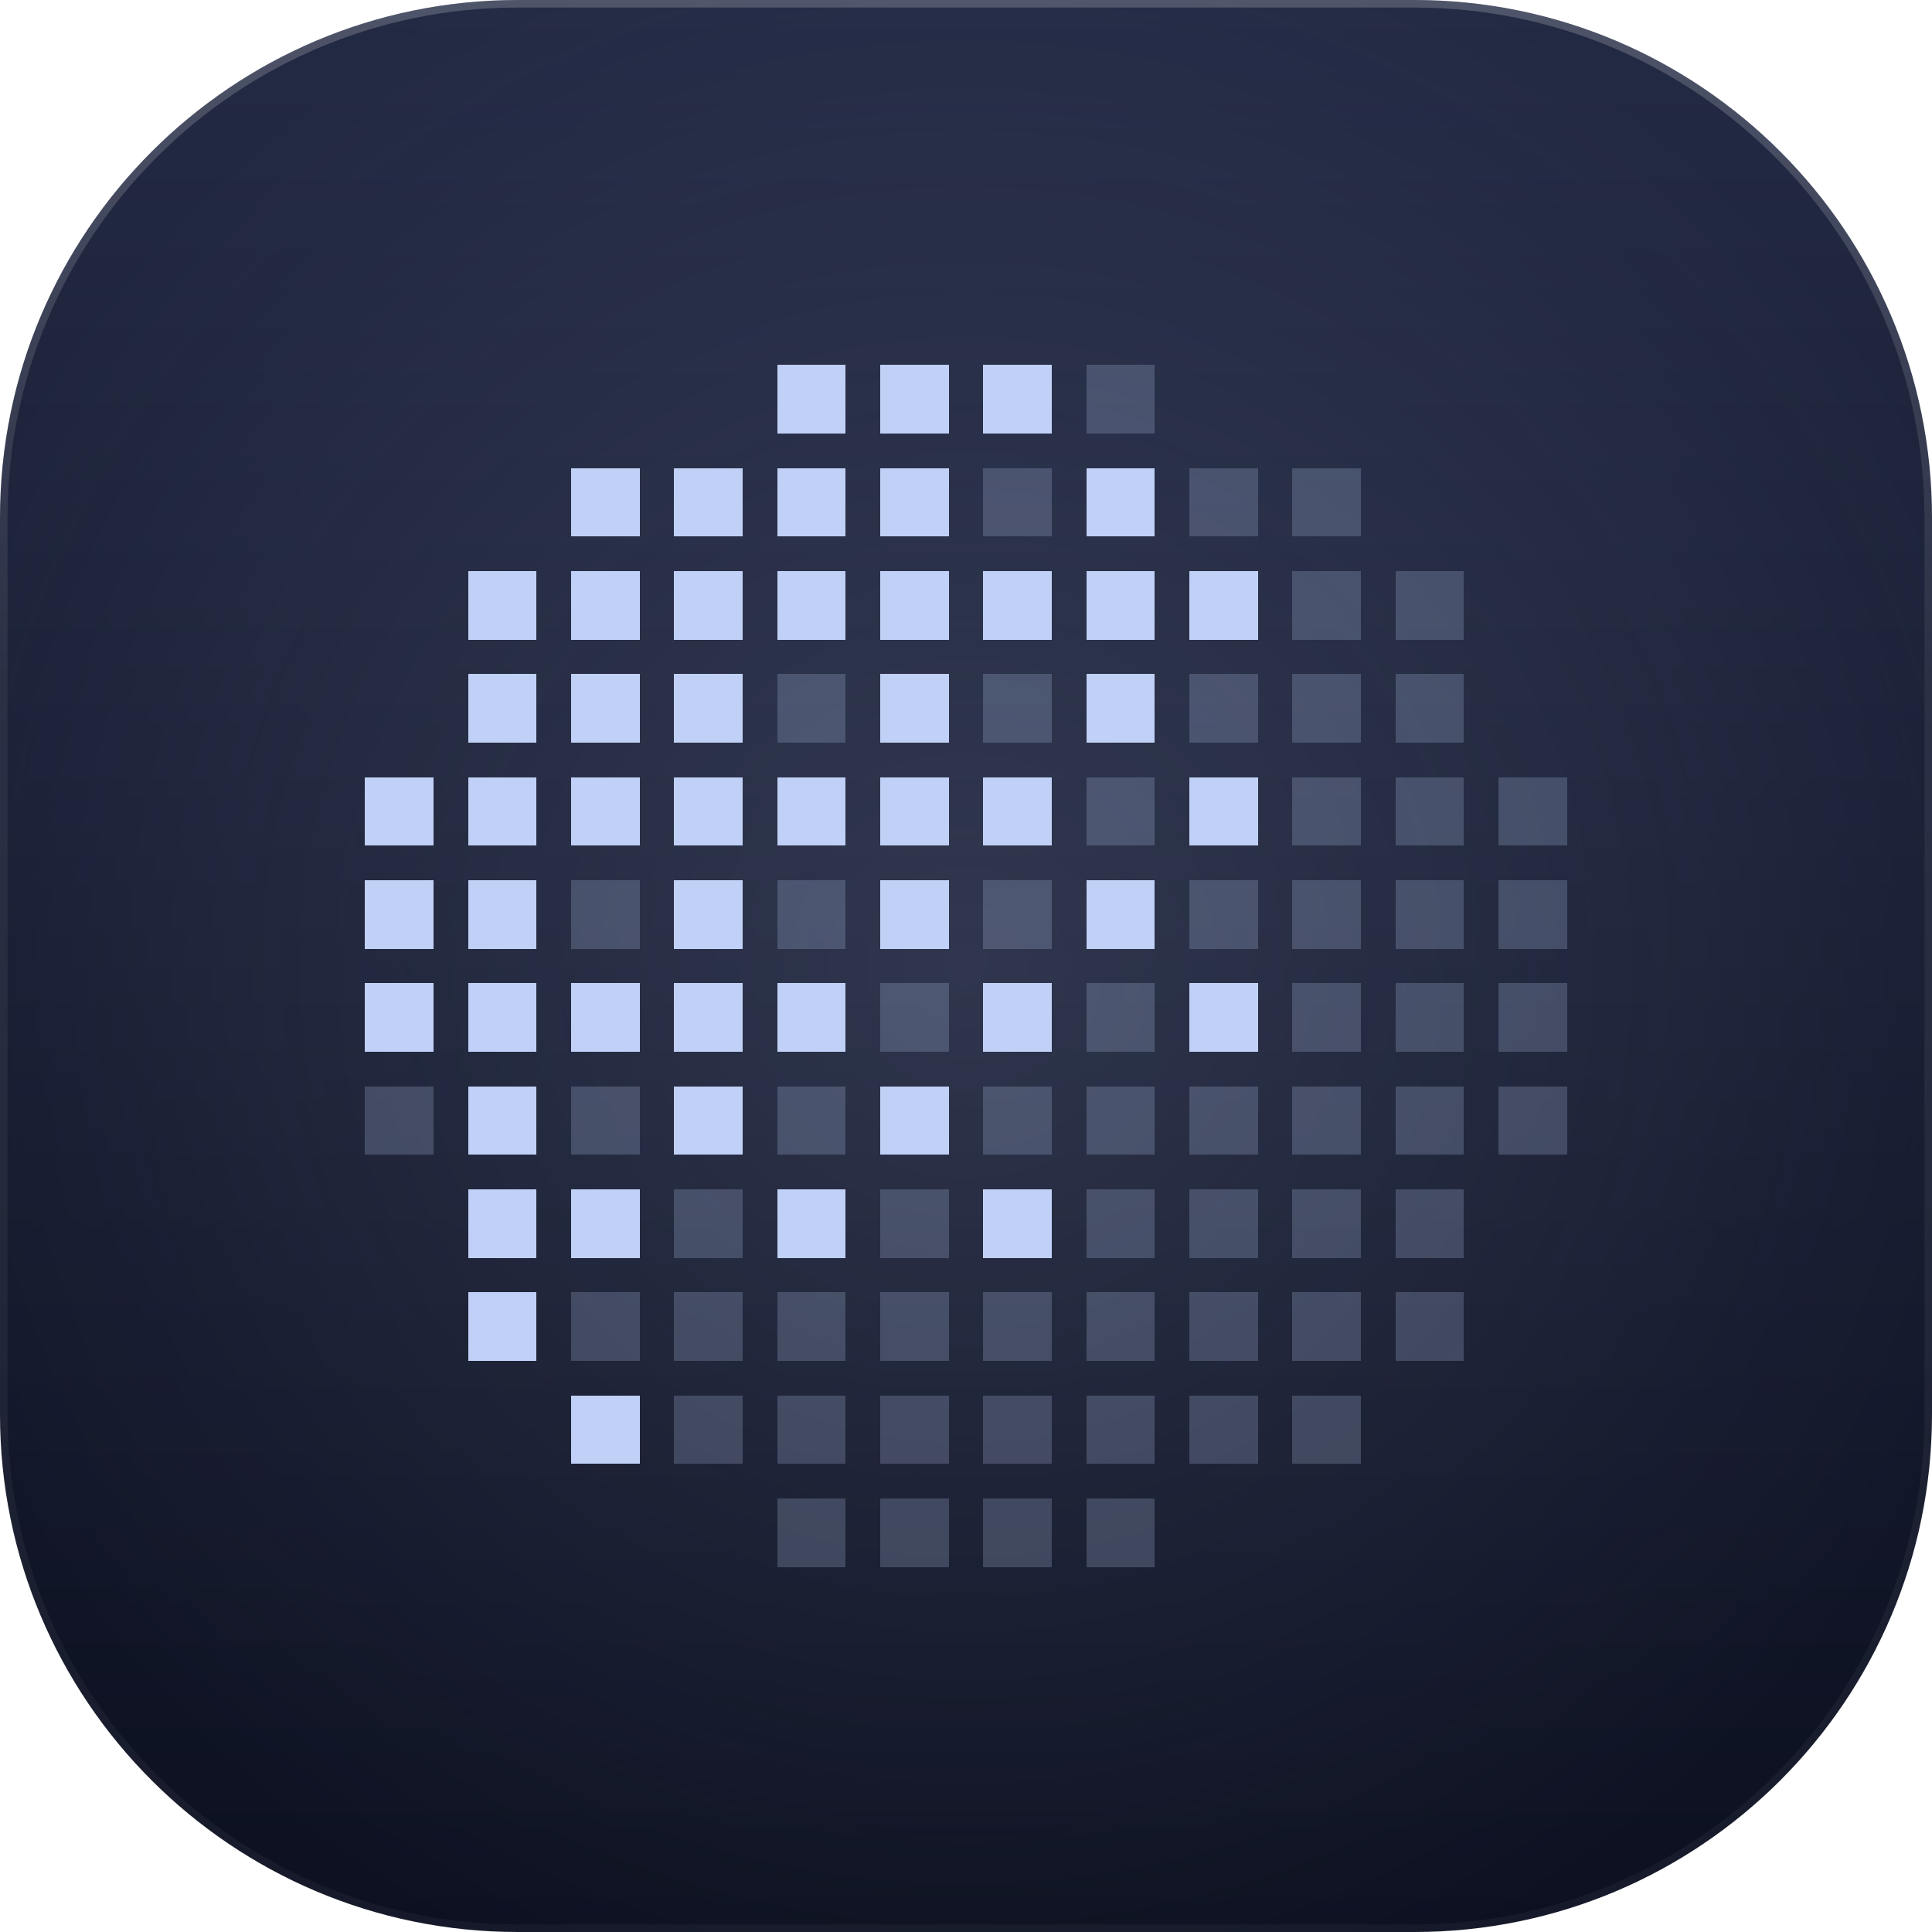
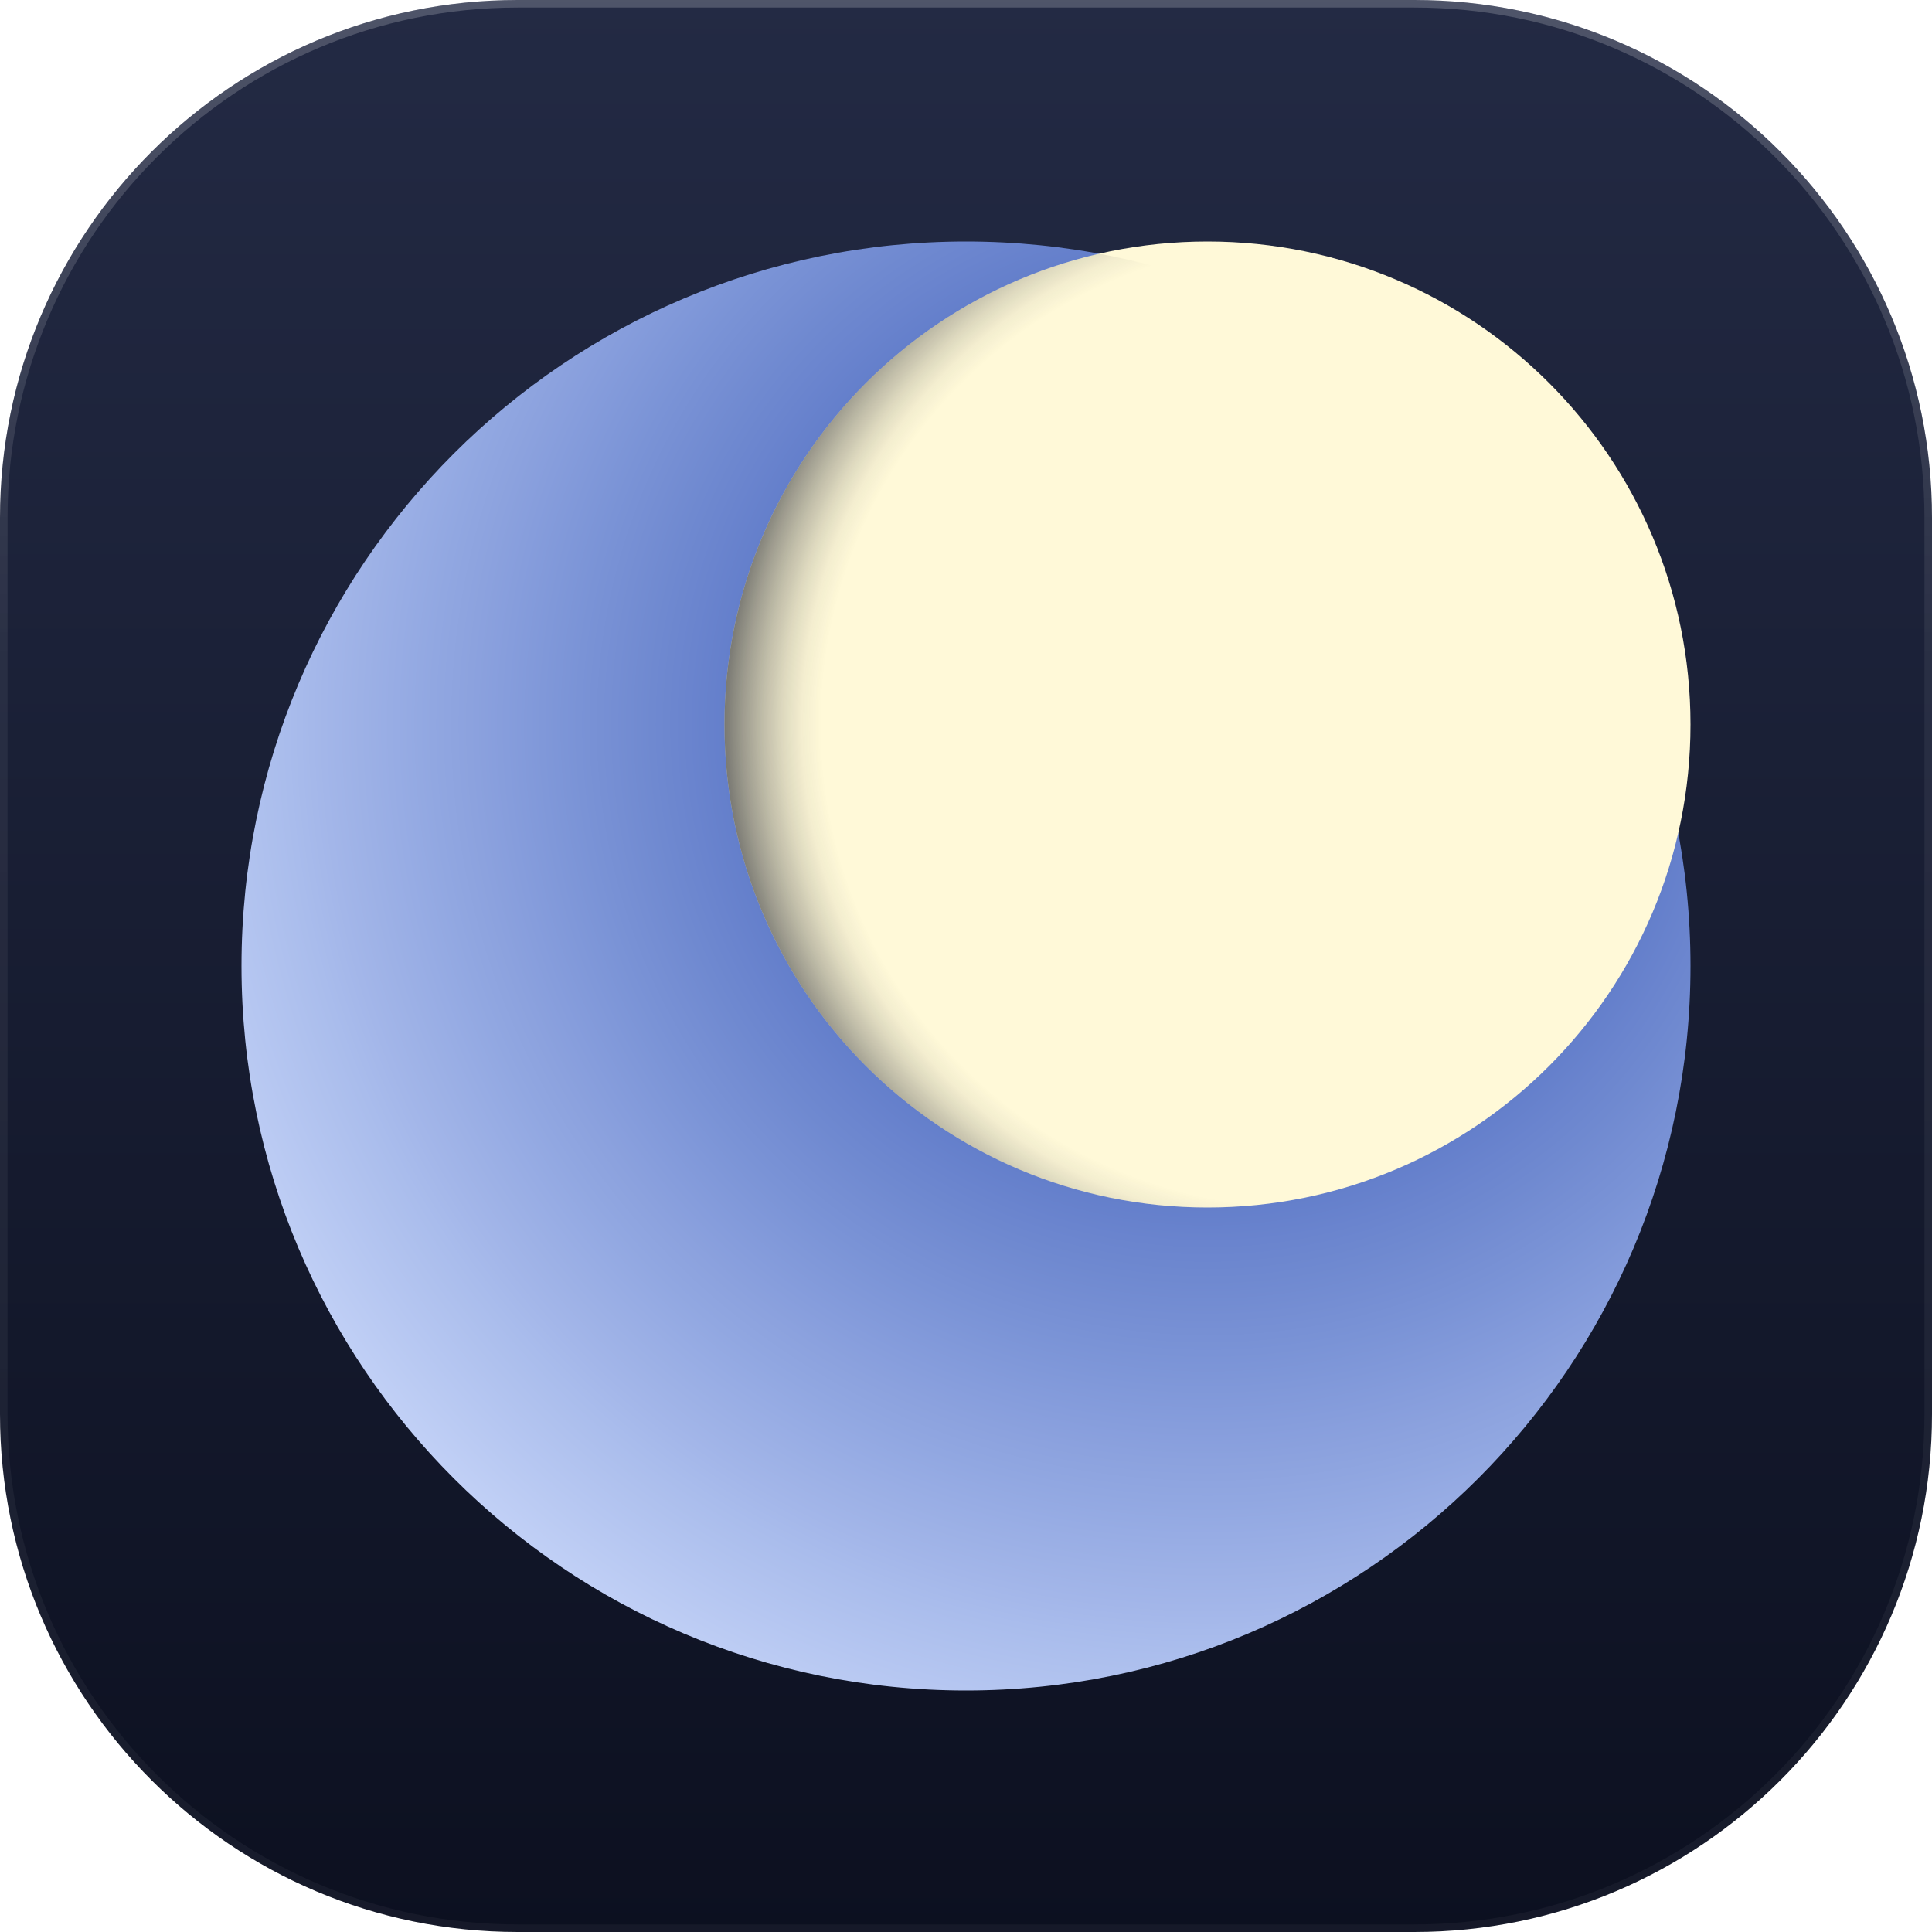
<svg xmlns="http://www.w3.org/2000/svg" width="1024" height="1024" viewBox="0 0 1024 1024">
  <defs>
    <linearGradient id="plate" x1="0" y1="0" x2="0" y2="1">
      <stop stop-color="#232a44" />
      <stop offset="1" stop-color="#0c1020" />
    </linearGradient>
    <linearGradient id="rim" x1="0" y1="0" x2="0" y2="1">
      <stop stop-color="#fff" stop-opacity=".2" />
      <stop offset=".35" stop-color="#fff" stop-opacity=".06" />
      <stop offset="1" stop-color="#fff" stop-opacity=".04" />
    </linearGradient>
-     <radialGradient id="halo" cx=".5" cy=".5" r=".5">
-       <stop stop-color="#c1d0f6" stop-opacity=".14" />
-       <stop offset="1" stop-color="#c1d0f6" stop-opacity="0" />
+     <radialGradient id="ramp" gradientUnits="userSpaceOnUse" cx="640" cy="384" r="565.019">
+       <stop offset="0.453" stop-color="#647fcb" />
+       <stop offset="0.487" stop-color="#6a84ce" />
+       <stop offset="0.521" stop-color="#6f89d0" />
+       <stop offset="0.556" stop-color="#758ed3" />
+       <stop offset="0.59" stop-color="#7a93d6" />
+       <stop offset="0.624" stop-color="#8098d9" />
+       <stop offset="0.658" stop-color="#869ddc" />
+       <stop offset="0.692" stop-color="#8ca2de" />
+       <stop offset="0.727" stop-color="#91a7e1" />
+       <stop offset="0.761" stop-color="#97ace4" />
+       <stop offset="0.795" stop-color="#9db1e6" />
+       <stop offset="0.829" stop-color="#a3b6e9" />
+       <stop offset="0.863" stop-color="#a9bcec" />
+       <stop offset="0.897" stop-color="#afc1ee" />
+       <stop offset="0.932" stop-color="#b5c6f1" />
+       <stop offset="0.966" stop-color="#bbcbf3" />
+       <stop offset="1" stop-color="#c1d0f6" />
    </radialGradient>
-     <filter id="drop" x="-20%" y="-20%" width="140%" height="140%">
-       <feDropShadow dx="0" dy="12.288" stdDeviation="12.288" flood-color="#000" flood-opacity=".3" />
-     </filter>
-     <clipPath id="clip">
-       <rect x="0" y="0" width="1024" height="1024" rx="274.432" />
+     <clipPath id="light">
+       <circle cx="640" cy="384" r="256" />
    </clipPath>
+     <clipPath id="moon">
+       <circle cx="512" cy="512" r="384" />
+     </clipPath>
+     <radialGradient id="fall" gradientUnits="userSpaceOnUse" cx="691.2" cy="384" r="307.2">
+       <stop offset="0.833" stop-color="#0c1020" stop-opacity="0.000" />
+       <stop offset="0.867" stop-color="#0c1020" stop-opacity="0.049" />
+       <stop offset="0.9" stop-color="#0c1020" stop-opacity="0.139" />
+       <stop offset="0.933" stop-color="#0c1020" stop-opacity="0.256" />
+       <stop offset="0.967" stop-color="#0c1020" stop-opacity="0.394" />
+       <stop offset="1" stop-color="#0c1020" stop-opacity="0.550" />
+     </radialGradient>
  </defs>
  <rect x="0" y="0" width="1024" height="1024" rx="274.432" fill="url(#plate)" />
-   <circle cx="512" cy="512" r="573.44" fill="url(#halo)" clip-path="url(#clip)" />
  <rect x="2" y="2" width="1020" height="1020" rx="272.432" fill="none" stroke="url(#rim)" stroke-width="4" />
-   <g fill="#c1d0f6" shape-rendering="crispEdges">
-     <path opacity=".22" d="M575.716 193.422h36.409v36.409h-36.409zM521.102 248.036h36.409v36.409h-36.409zM630.329 248.036h36.409v36.409h-36.409zM684.942 248.036h36.409v36.409h-36.409zM684.942 302.649h36.409v36.409h-36.409zM739.556 302.649h36.409v36.409h-36.409zM411.876 357.262h36.409v36.409h-36.409zM521.102 357.262h36.409v36.409h-36.409zM630.329 357.262h36.409v36.409h-36.409zM684.942 357.262h36.409v36.409h-36.409zM739.556 357.262h36.409v36.409h-36.409zM575.716 411.876h36.409v36.409h-36.409zM684.942 411.876h36.409v36.409h-36.409zM739.556 411.876h36.409v36.409h-36.409zM794.169 411.876h36.409v36.409h-36.409zM302.649 466.489h36.409v36.409h-36.409zM411.876 466.489h36.409v36.409h-36.409zM521.102 466.489h36.409v36.409h-36.409zM630.329 466.489h36.409v36.409h-36.409zM684.942 466.489h36.409v36.409h-36.409zM739.556 466.489h36.409v36.409h-36.409zM794.169 466.489h36.409v36.409h-36.409zM466.489 521.102h36.409v36.409h-36.409zM575.716 521.102h36.409v36.409h-36.409zM684.942 521.102h36.409v36.409h-36.409zM739.556 521.102h36.409v36.409h-36.409zM794.169 521.102h36.409v36.409h-36.409zM193.422 575.716h36.409v36.409h-36.409zM302.649 575.716h36.409v36.409h-36.409zM411.876 575.716h36.409v36.409h-36.409zM521.102 575.716h36.409v36.409h-36.409zM575.716 575.716h36.409v36.409h-36.409zM630.329 575.716h36.409v36.409h-36.409zM684.942 575.716h36.409v36.409h-36.409zM739.556 575.716h36.409v36.409h-36.409zM794.169 575.716h36.409v36.409h-36.409zM357.262 630.329h36.409v36.409h-36.409zM466.489 630.329h36.409v36.409h-36.409zM575.716 630.329h36.409v36.409h-36.409zM630.329 630.329h36.409v36.409h-36.409zM684.942 630.329h36.409v36.409h-36.409zM739.556 630.329h36.409v36.409h-36.409zM302.649 684.942h36.409v36.409h-36.409zM357.262 684.942h36.409v36.409h-36.409zM411.876 684.942h36.409v36.409h-36.409zM466.489 684.942h36.409v36.409h-36.409zM521.102 684.942h36.409v36.409h-36.409zM575.716 684.942h36.409v36.409h-36.409zM630.329 684.942h36.409v36.409h-36.409zM684.942 684.942h36.409v36.409h-36.409zM739.556 684.942h36.409v36.409h-36.409zM357.262 739.556h36.409v36.409h-36.409zM411.876 739.556h36.409v36.409h-36.409zM466.489 739.556h36.409v36.409h-36.409zM521.102 739.556h36.409v36.409h-36.409zM575.716 739.556h36.409v36.409h-36.409zM630.329 739.556h36.409v36.409h-36.409zM684.942 739.556h36.409v36.409h-36.409zM411.876 794.169h36.409v36.409h-36.409zM466.489 794.169h36.409v36.409h-36.409zM521.102 794.169h36.409v36.409h-36.409zM575.716 794.169h36.409v36.409h-36.409z" />
-     <path d="M411.876 193.422h36.409v36.409h-36.409zM466.489 193.422h36.409v36.409h-36.409zM521.102 193.422h36.409v36.409h-36.409zM302.649 248.036h36.409v36.409h-36.409zM357.262 248.036h36.409v36.409h-36.409zM411.876 248.036h36.409v36.409h-36.409zM466.489 248.036h36.409v36.409h-36.409zM575.716 248.036h36.409v36.409h-36.409zM248.036 302.649h36.409v36.409h-36.409zM302.649 302.649h36.409v36.409h-36.409zM357.262 302.649h36.409v36.409h-36.409zM411.876 302.649h36.409v36.409h-36.409zM466.489 302.649h36.409v36.409h-36.409zM521.102 302.649h36.409v36.409h-36.409zM575.716 302.649h36.409v36.409h-36.409zM630.329 302.649h36.409v36.409h-36.409zM248.036 357.262h36.409v36.409h-36.409zM302.649 357.262h36.409v36.409h-36.409zM357.262 357.262h36.409v36.409h-36.409zM466.489 357.262h36.409v36.409h-36.409zM575.716 357.262h36.409v36.409h-36.409zM193.422 411.876h36.409v36.409h-36.409zM248.036 411.876h36.409v36.409h-36.409zM302.649 411.876h36.409v36.409h-36.409zM357.262 411.876h36.409v36.409h-36.409zM411.876 411.876h36.409v36.409h-36.409zM466.489 411.876h36.409v36.409h-36.409zM521.102 411.876h36.409v36.409h-36.409zM630.329 411.876h36.409v36.409h-36.409zM193.422 466.489h36.409v36.409h-36.409zM248.036 466.489h36.409v36.409h-36.409zM357.262 466.489h36.409v36.409h-36.409zM466.489 466.489h36.409v36.409h-36.409zM575.716 466.489h36.409v36.409h-36.409zM193.422 521.102h36.409v36.409h-36.409zM248.036 521.102h36.409v36.409h-36.409zM302.649 521.102h36.409v36.409h-36.409zM357.262 521.102h36.409v36.409h-36.409zM411.876 521.102h36.409v36.409h-36.409zM521.102 521.102h36.409v36.409h-36.409zM630.329 521.102h36.409v36.409h-36.409zM248.036 575.716h36.409v36.409h-36.409zM357.262 575.716h36.409v36.409h-36.409zM466.489 575.716h36.409v36.409h-36.409zM248.036 630.329h36.409v36.409h-36.409zM302.649 630.329h36.409v36.409h-36.409zM411.876 630.329h36.409v36.409h-36.409zM521.102 630.329h36.409v36.409h-36.409zM248.036 684.942h36.409v36.409h-36.409zM302.649 739.556h36.409v36.409h-36.409z" />
+   <circle cx="512" cy="512" r="384" fill="url(#ramp)" />
+   <circle cx="640" cy="384" r="256" fill="#fff9d8" />
+   <g clip-path="url(#moon)">
+     <circle cx="691.2" cy="384" r="307.2" fill="url(#fall)" clip-path="url(#light)" />
  </g>
</svg>
